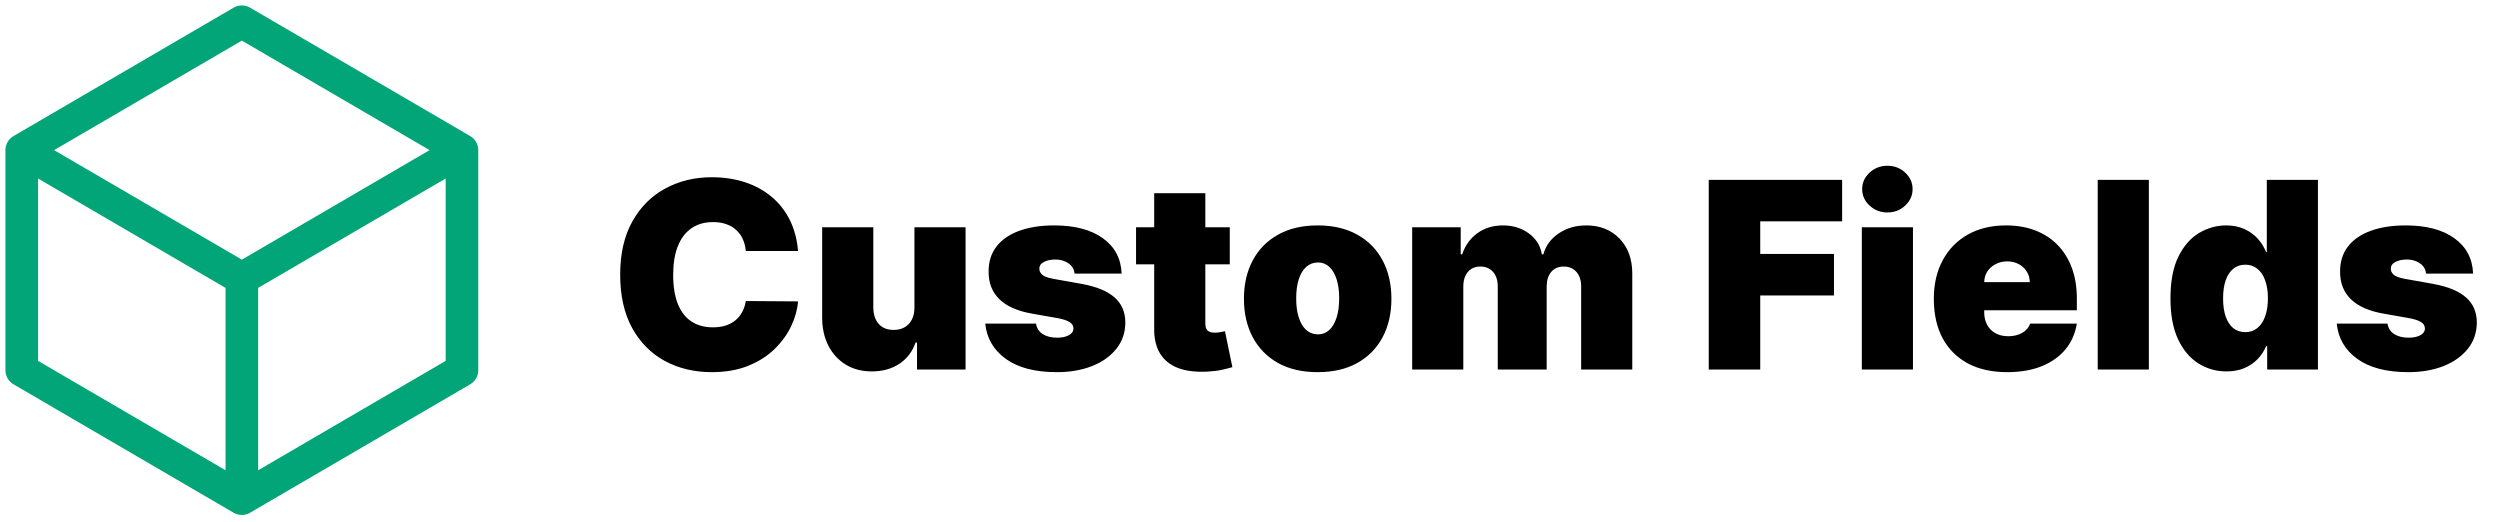
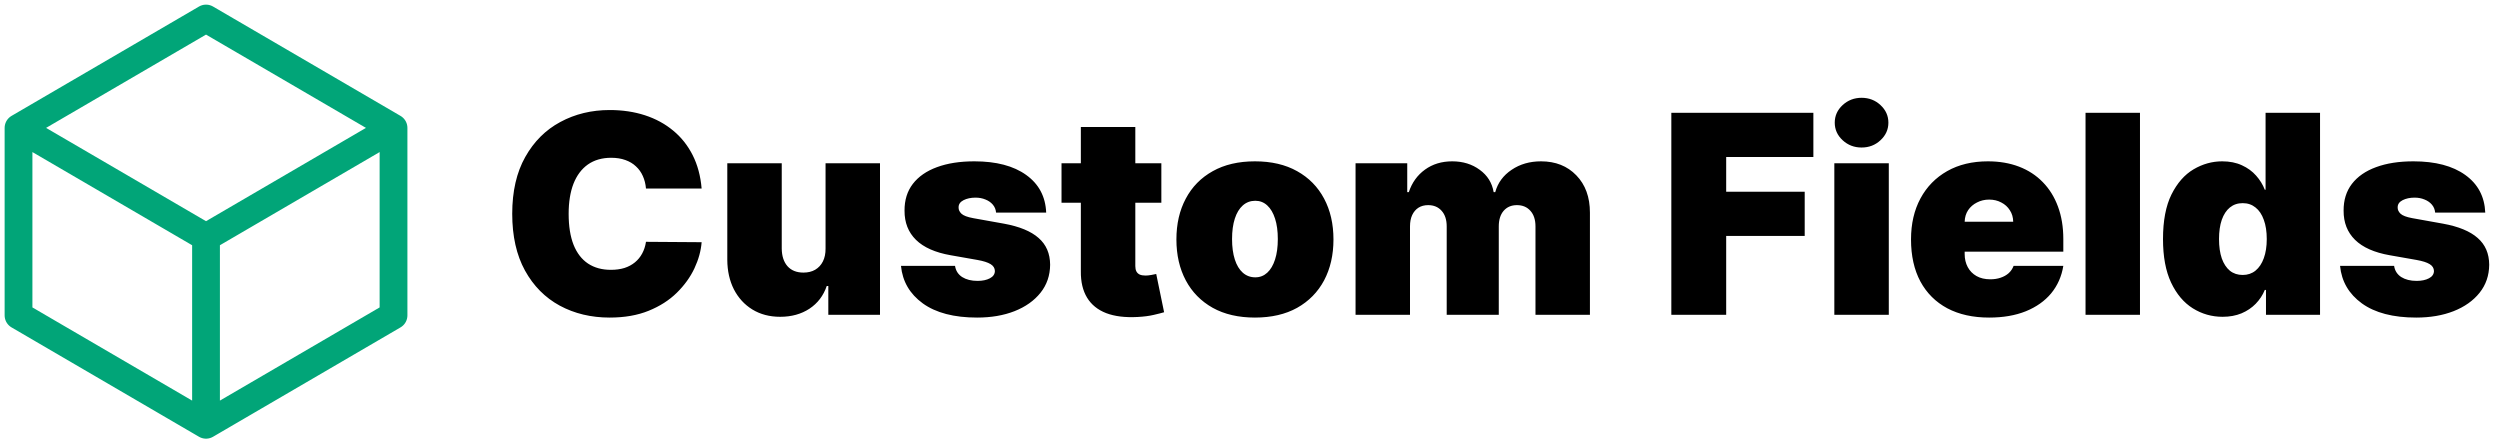
- <svg xmlns="http://www.w3.org/2000/svg" width="115" height="24" viewBox="0 0 115 24" fill="none">
+ <svg xmlns="http://www.w3.org/2000/svg" width="135" height="24" viewBox="0 0 135 24" fill="none">
  <path d="M21.25 6.906L11.125 1L1 6.906M21.25 6.906L11.125 12.812M21.25 6.906V17.031L11.125 22.938M1 6.906L11.125 12.812M1 6.906V17.031L11.125 22.938M11.125 12.812V22.938" stroke="#01A578" stroke-width="1.5" stroke-linecap="round" stroke-linejoin="round" />
-   <path d="M36.71 11.546H34.307C34.29 11.347 34.244 11.166 34.17 11.004C34.099 10.842 34 10.703 33.872 10.587C33.747 10.467 33.595 10.376 33.416 10.314C33.237 10.249 33.034 10.216 32.807 10.216C32.409 10.216 32.072 10.312 31.797 10.506C31.524 10.699 31.317 10.976 31.175 11.337C31.035 11.697 30.966 12.131 30.966 12.636C30.966 13.171 31.037 13.618 31.179 13.979C31.324 14.337 31.533 14.607 31.805 14.788C32.078 14.967 32.406 15.057 32.79 15.057C33.008 15.057 33.205 15.03 33.378 14.976C33.551 14.919 33.702 14.838 33.83 14.733C33.957 14.628 34.061 14.501 34.141 14.354C34.223 14.203 34.278 14.034 34.307 13.847L36.71 13.864C36.682 14.233 36.578 14.609 36.399 14.993C36.22 15.374 35.966 15.726 35.636 16.05C35.31 16.371 34.905 16.629 34.422 16.825C33.939 17.021 33.378 17.119 32.739 17.119C31.938 17.119 31.219 16.947 30.582 16.604C29.949 16.26 29.447 15.754 29.078 15.087C28.712 14.419 28.528 13.602 28.528 12.636C28.528 11.665 28.716 10.847 29.091 10.182C29.466 9.514 29.972 9.01 30.608 8.669C31.244 8.325 31.954 8.153 32.739 8.153C33.29 8.153 33.797 8.229 34.26 8.379C34.723 8.53 35.129 8.75 35.479 9.04C35.828 9.327 36.109 9.68 36.322 10.101C36.535 10.521 36.665 11.003 36.71 11.546ZM42.064 14.136V10.454H44.416V17H42.183V15.756H42.115C41.973 16.173 41.724 16.5 41.369 16.736C41.014 16.969 40.592 17.085 40.103 17.085C39.646 17.085 39.245 16.98 38.902 16.77C38.561 16.56 38.295 16.27 38.105 15.901C37.917 15.531 37.822 15.108 37.819 14.631V10.454H40.172V14.136C40.174 14.46 40.257 14.714 40.419 14.899C40.584 15.084 40.814 15.176 41.109 15.176C41.305 15.176 41.474 15.135 41.616 15.053C41.761 14.967 41.872 14.848 41.949 14.695C42.028 14.538 42.066 14.352 42.064 14.136ZM51.595 12.585H49.43C49.419 12.452 49.372 12.337 49.29 12.24C49.207 12.143 49.101 12.07 48.97 12.018C48.842 11.964 48.7 11.938 48.544 11.938C48.342 11.938 48.169 11.974 48.024 12.048C47.879 12.122 47.808 12.227 47.811 12.364C47.808 12.46 47.849 12.55 47.935 12.632C48.023 12.714 48.192 12.778 48.442 12.824L49.771 13.062C50.442 13.185 50.94 13.391 51.267 13.68C51.597 13.967 51.763 14.352 51.766 14.835C51.763 15.301 51.624 15.706 51.348 16.05C51.075 16.391 50.702 16.655 50.227 16.842C49.756 17.027 49.217 17.119 48.612 17.119C47.612 17.119 46.83 16.915 46.264 16.506C45.702 16.097 45.388 15.557 45.322 14.886H47.658C47.689 15.094 47.791 15.254 47.965 15.368C48.141 15.479 48.362 15.534 48.629 15.534C48.845 15.534 49.023 15.497 49.162 15.423C49.304 15.349 49.376 15.244 49.379 15.108C49.376 14.983 49.314 14.883 49.192 14.81C49.072 14.736 48.885 14.676 48.629 14.631L47.47 14.426C46.803 14.31 46.303 14.088 45.97 13.761C45.638 13.435 45.473 13.014 45.476 12.5C45.473 12.046 45.592 11.661 45.834 11.345C46.078 11.027 46.426 10.786 46.878 10.621C47.332 10.453 47.871 10.369 48.493 10.369C49.439 10.369 50.185 10.565 50.73 10.957C51.278 11.349 51.567 11.892 51.595 12.585ZM56.57 10.454V12.159H52.258V10.454H56.57ZM53.093 8.886H55.445V14.895C55.445 14.986 55.461 15.062 55.492 15.125C55.523 15.185 55.572 15.23 55.637 15.261C55.702 15.29 55.786 15.304 55.889 15.304C55.959 15.304 56.042 15.296 56.136 15.278C56.232 15.261 56.303 15.247 56.349 15.236L56.69 16.889C56.584 16.921 56.434 16.959 56.238 17.004C56.045 17.05 55.815 17.079 55.548 17.094C55.008 17.122 54.555 17.067 54.188 16.928C53.822 16.785 53.546 16.562 53.361 16.259C53.177 15.954 53.087 15.574 53.093 15.117V8.886ZM60.613 17.119C59.903 17.119 59.295 16.979 58.789 16.697C58.284 16.413 57.896 16.018 57.626 15.513C57.356 15.004 57.221 14.415 57.221 13.744C57.221 13.074 57.356 12.486 57.626 11.98C57.896 11.472 58.284 11.077 58.789 10.796C59.295 10.511 59.903 10.369 60.613 10.369C61.324 10.369 61.931 10.511 62.437 10.796C62.943 11.077 63.331 11.472 63.6 11.98C63.87 12.486 64.005 13.074 64.005 13.744C64.005 14.415 63.87 15.004 63.6 15.513C63.331 16.018 62.943 16.413 62.437 16.697C61.931 16.979 61.324 17.119 60.613 17.119ZM60.63 15.381C60.829 15.381 61.001 15.314 61.146 15.18C61.291 15.047 61.403 14.857 61.483 14.609C61.562 14.362 61.602 14.068 61.602 13.727C61.602 13.383 61.562 13.089 61.483 12.845C61.403 12.598 61.291 12.408 61.146 12.274C61.001 12.141 60.829 12.074 60.63 12.074C60.42 12.074 60.24 12.141 60.089 12.274C59.939 12.408 59.824 12.598 59.744 12.845C59.664 13.089 59.625 13.383 59.625 13.727C59.625 14.068 59.664 14.362 59.744 14.609C59.824 14.857 59.939 15.047 60.089 15.18C60.24 15.314 60.42 15.381 60.63 15.381ZM64.96 17V10.454H67.193V11.699H67.261C67.397 11.29 67.63 10.966 67.96 10.727C68.289 10.489 68.681 10.369 69.136 10.369C69.596 10.369 69.993 10.492 70.325 10.736C70.657 10.977 70.858 11.298 70.926 11.699H70.994C71.105 11.298 71.341 10.977 71.701 10.736C72.062 10.492 72.485 10.369 72.971 10.369C73.599 10.369 74.108 10.571 74.497 10.974C74.889 11.378 75.085 11.915 75.085 12.585V17H72.733V13.182C72.733 12.895 72.66 12.671 72.515 12.508C72.37 12.344 72.176 12.261 71.931 12.261C71.69 12.261 71.498 12.344 71.356 12.508C71.217 12.671 71.147 12.895 71.147 13.182V17H68.897V13.182C68.897 12.895 68.825 12.671 68.68 12.508C68.535 12.344 68.341 12.261 68.096 12.261C67.934 12.261 67.795 12.298 67.679 12.372C67.562 12.446 67.471 12.553 67.406 12.692C67.343 12.828 67.312 12.992 67.312 13.182V17H64.96ZM78.602 17V8.273H84.738V10.182H80.971V11.682H84.363V13.591H80.971V17H78.602ZM85.644 17V10.454H87.996V17H85.644ZM86.82 9.773C86.501 9.773 86.229 9.668 86.001 9.457C85.774 9.247 85.66 8.994 85.66 8.699C85.66 8.403 85.774 8.151 86.001 7.94C86.229 7.73 86.501 7.625 86.82 7.625C87.141 7.625 87.413 7.73 87.638 7.94C87.865 8.151 87.979 8.403 87.979 8.699C87.979 8.994 87.865 9.247 87.638 9.457C87.413 9.668 87.141 9.773 86.82 9.773ZM92.331 17.119C91.632 17.119 91.029 16.986 90.524 16.719C90.021 16.449 89.633 16.062 89.36 15.56C89.091 15.054 88.956 14.449 88.956 13.744C88.956 13.068 89.092 12.477 89.365 11.972C89.637 11.466 90.022 11.072 90.519 10.791C91.017 10.51 91.603 10.369 92.279 10.369C92.774 10.369 93.221 10.446 93.622 10.599C94.022 10.753 94.365 10.976 94.649 11.268C94.933 11.558 95.152 11.911 95.305 12.325C95.459 12.74 95.535 13.207 95.535 13.727V14.273H89.689V12.977H93.37C93.368 12.79 93.319 12.625 93.225 12.483C93.135 12.338 93.011 12.226 92.855 12.146C92.701 12.064 92.527 12.023 92.331 12.023C92.14 12.023 91.966 12.064 91.806 12.146C91.647 12.226 91.519 12.337 91.423 12.479C91.329 12.621 91.279 12.787 91.274 12.977V14.375C91.274 14.585 91.318 14.773 91.406 14.938C91.494 15.102 91.62 15.232 91.785 15.325C91.95 15.419 92.149 15.466 92.382 15.466C92.544 15.466 92.691 15.443 92.825 15.398C92.961 15.352 93.078 15.287 93.174 15.202C93.271 15.114 93.342 15.008 93.387 14.886H95.535C95.461 15.341 95.287 15.736 95.011 16.071C94.735 16.403 94.37 16.662 93.916 16.847C93.464 17.028 92.936 17.119 92.331 17.119ZM98.847 8.273V17H96.495V8.273H98.847ZM102.415 17.085C101.949 17.085 101.52 16.963 101.128 16.719C100.739 16.474 100.426 16.104 100.191 15.607C99.958 15.109 99.841 14.483 99.841 13.727C99.841 12.938 99.963 12.296 100.208 11.801C100.455 11.307 100.773 10.945 101.162 10.714C101.554 10.484 101.966 10.369 102.398 10.369C102.722 10.369 103.006 10.426 103.25 10.54C103.495 10.651 103.699 10.8 103.864 10.987C104.029 11.172 104.154 11.375 104.239 11.597H104.273V8.273H106.625V17H104.29V15.926H104.239C104.148 16.148 104.017 16.347 103.847 16.523C103.679 16.696 103.475 16.834 103.233 16.936C102.995 17.035 102.722 17.085 102.415 17.085ZM103.284 15.278C103.5 15.278 103.685 15.216 103.838 15.091C103.995 14.963 104.114 14.784 104.196 14.554C104.282 14.321 104.324 14.046 104.324 13.727C104.324 13.403 104.282 13.126 104.196 12.896C104.114 12.663 103.995 12.486 103.838 12.364C103.685 12.239 103.5 12.176 103.284 12.176C103.069 12.176 102.884 12.239 102.73 12.364C102.58 12.486 102.463 12.663 102.381 12.896C102.301 13.126 102.262 13.403 102.262 13.727C102.262 14.051 102.301 14.329 102.381 14.562C102.463 14.793 102.58 14.97 102.73 15.095C102.884 15.217 103.069 15.278 103.284 15.278ZM113.763 12.585H111.598C111.587 12.452 111.54 12.337 111.458 12.24C111.375 12.143 111.269 12.07 111.138 12.018C111.01 11.964 110.868 11.938 110.712 11.938C110.51 11.938 110.337 11.974 110.192 12.048C110.047 12.122 109.976 12.227 109.979 12.364C109.976 12.46 110.017 12.55 110.103 12.632C110.191 12.714 110.36 12.778 110.61 12.824L111.939 13.062C112.61 13.185 113.108 13.391 113.435 13.68C113.765 13.967 113.931 14.352 113.934 14.835C113.931 15.301 113.792 15.706 113.516 16.05C113.243 16.391 112.87 16.655 112.395 16.842C111.924 17.027 111.385 17.119 110.78 17.119C109.78 17.119 108.998 16.915 108.432 16.506C107.87 16.097 107.556 15.557 107.49 14.886H109.826C109.857 15.094 109.959 15.254 110.132 15.368C110.309 15.479 110.53 15.534 110.797 15.534C111.013 15.534 111.191 15.497 111.33 15.423C111.472 15.349 111.544 15.244 111.547 15.108C111.544 14.983 111.482 14.883 111.36 14.81C111.24 14.736 111.053 14.676 110.797 14.631L109.638 14.426C108.971 14.31 108.471 14.088 108.138 13.761C107.806 13.435 107.641 13.014 107.644 12.5C107.641 12.046 107.76 11.661 108.002 11.345C108.246 11.027 108.594 10.786 109.046 10.621C109.5 10.453 110.039 10.369 110.661 10.369C111.607 10.369 112.353 10.565 112.898 10.957C113.446 11.349 113.735 11.892 113.763 12.585Z" fill="black" />
+   <path d="M37.888 10.182H34.883C34.862 9.933 34.805 9.708 34.713 9.505C34.624 9.303 34.5 9.129 34.34 8.983C34.184 8.834 33.994 8.721 33.77 8.642C33.547 8.561 33.293 8.52 33.008 8.52C32.511 8.52 32.091 8.641 31.746 8.882C31.405 9.124 31.146 9.47 30.968 9.921C30.794 10.372 30.707 10.913 30.707 11.546C30.707 12.213 30.796 12.772 30.974 13.223C31.155 13.671 31.416 14.008 31.757 14.235C32.098 14.459 32.508 14.571 32.987 14.571C33.261 14.571 33.506 14.537 33.722 14.47C33.939 14.399 34.127 14.298 34.287 14.166C34.447 14.035 34.576 13.877 34.676 13.692C34.779 13.504 34.848 13.293 34.883 13.058L37.888 13.079C37.852 13.541 37.723 14.012 37.499 14.491C37.275 14.967 36.957 15.407 36.545 15.812C36.137 16.213 35.631 16.537 35.027 16.782C34.424 17.027 33.722 17.149 32.923 17.149C31.922 17.149 31.023 16.934 30.228 16.505C29.436 16.075 28.809 15.443 28.348 14.608C27.89 13.774 27.66 12.753 27.66 11.546C27.66 10.331 27.895 9.308 28.364 8.477C28.832 7.643 29.465 7.012 30.26 6.586C31.055 6.157 31.943 5.942 32.923 5.942C33.612 5.942 34.246 6.036 34.825 6.224C35.404 6.412 35.912 6.688 36.348 7.05C36.785 7.408 37.137 7.851 37.403 8.376C37.669 8.902 37.831 9.504 37.888 10.182ZM44.58 13.421V8.818H47.52V17H44.729V15.445H44.643C44.466 15.967 44.155 16.375 43.711 16.67C43.267 16.961 42.74 17.107 42.129 17.107C41.557 17.107 41.057 16.975 40.627 16.712C40.201 16.45 39.869 16.087 39.631 15.626C39.397 15.164 39.278 14.635 39.274 14.038V8.818H42.214V13.421C42.218 13.825 42.321 14.143 42.523 14.374C42.729 14.605 43.017 14.72 43.386 14.72C43.631 14.72 43.843 14.669 44.02 14.566C44.201 14.459 44.34 14.31 44.436 14.118C44.535 13.923 44.583 13.69 44.58 13.421ZM56.494 11.482H53.788C53.774 11.315 53.715 11.171 53.612 11.05C53.509 10.929 53.376 10.837 53.213 10.773C53.053 10.706 52.875 10.672 52.68 10.672C52.428 10.672 52.211 10.718 52.03 10.81C51.849 10.903 51.76 11.034 51.764 11.204C51.76 11.325 51.812 11.437 51.918 11.54C52.028 11.643 52.24 11.723 52.552 11.78L54.214 12.078C55.052 12.231 55.675 12.488 56.084 12.851C56.496 13.209 56.703 13.69 56.707 14.294C56.703 14.876 56.529 15.383 56.185 15.812C55.844 16.238 55.377 16.569 54.784 16.803C54.195 17.034 53.522 17.149 52.765 17.149C51.515 17.149 50.537 16.893 49.83 16.382C49.127 15.871 48.735 15.196 48.653 14.358H51.572C51.611 14.617 51.739 14.818 51.956 14.96C52.176 15.098 52.453 15.168 52.787 15.168C53.056 15.168 53.278 15.121 53.452 15.029C53.63 14.937 53.721 14.805 53.724 14.635C53.721 14.479 53.642 14.354 53.49 14.262C53.341 14.17 53.106 14.095 52.787 14.038L51.338 13.783C50.503 13.637 49.878 13.36 49.463 12.952C49.047 12.543 48.841 12.018 48.845 11.375C48.841 10.807 48.99 10.326 49.292 9.931C49.598 9.534 50.033 9.232 50.597 9.026C51.166 8.816 51.838 8.712 52.616 8.712C53.799 8.712 54.731 8.957 55.413 9.447C56.098 9.937 56.459 10.615 56.494 11.482ZM62.713 8.818V10.949H57.322V8.818H62.713ZM58.366 6.858H61.307V14.369C61.307 14.482 61.326 14.578 61.365 14.656C61.404 14.731 61.465 14.788 61.546 14.827C61.628 14.862 61.733 14.88 61.861 14.88C61.949 14.88 62.052 14.869 62.17 14.848C62.29 14.827 62.379 14.809 62.436 14.795L62.862 16.861C62.731 16.901 62.542 16.948 62.297 17.005C62.056 17.062 61.768 17.099 61.434 17.117C60.76 17.153 60.193 17.084 59.735 16.909C59.277 16.732 58.933 16.453 58.702 16.073C58.471 15.693 58.359 15.217 58.366 14.646V6.858ZM67.767 17.149C66.879 17.149 66.119 16.973 65.487 16.622C64.855 16.267 64.37 15.773 64.033 15.141C63.695 14.505 63.526 13.768 63.526 12.93C63.526 12.092 63.695 11.357 64.033 10.725C64.37 10.089 64.855 9.596 65.487 9.244C66.119 8.889 66.879 8.712 67.767 8.712C68.654 8.712 69.414 8.889 70.046 9.244C70.678 9.596 71.163 10.089 71.501 10.725C71.838 11.357 72.007 12.092 72.007 12.93C72.007 13.768 71.838 14.505 71.501 15.141C71.163 15.773 70.678 16.267 70.046 16.622C69.414 16.973 68.654 17.149 67.767 17.149ZM67.788 14.976C68.037 14.976 68.251 14.892 68.432 14.726C68.614 14.559 68.754 14.321 68.853 14.012C68.953 13.703 69.002 13.335 69.002 12.909C69.002 12.479 68.953 12.112 68.853 11.806C68.754 11.498 68.614 11.26 68.432 11.093C68.251 10.926 68.037 10.842 67.788 10.842C67.525 10.842 67.3 10.926 67.111 11.093C66.923 11.26 66.779 11.498 66.68 11.806C66.581 12.112 66.531 12.479 66.531 12.909C66.531 13.335 66.581 13.703 66.68 14.012C66.779 14.321 66.923 14.559 67.111 14.726C67.3 14.892 67.525 14.976 67.788 14.976ZM73.2 17V8.818H75.991V10.374H76.076C76.247 9.862 76.538 9.457 76.95 9.159C77.362 8.861 77.852 8.712 78.42 8.712C78.995 8.712 79.491 8.864 79.906 9.17C80.322 9.472 80.572 9.873 80.657 10.374H80.743C80.881 9.873 81.176 9.472 81.627 9.17C82.078 8.864 82.607 8.712 83.214 8.712C83.999 8.712 84.635 8.964 85.121 9.468C85.611 9.972 85.856 10.643 85.856 11.482V17H82.916V12.227C82.916 11.869 82.825 11.588 82.644 11.386C82.463 11.18 82.22 11.077 81.914 11.077C81.612 11.077 81.373 11.18 81.195 11.386C81.021 11.588 80.934 11.869 80.934 12.227V17H78.122V12.227C78.122 11.869 78.031 11.588 77.85 11.386C77.669 11.18 77.426 11.077 77.12 11.077C76.918 11.077 76.744 11.123 76.598 11.215C76.453 11.307 76.339 11.441 76.257 11.615C76.179 11.785 76.14 11.989 76.14 12.227V17H73.2ZM90.252 17V6.091H97.922V8.477H93.214V10.352H97.454V12.739H93.214V17H90.252ZM99.054 17V8.818H101.995V17H99.054ZM100.525 7.966C100.127 7.966 99.786 7.835 99.502 7.572C99.218 7.309 99.076 6.993 99.076 6.624C99.076 6.254 99.218 5.938 99.502 5.675C99.786 5.413 100.127 5.281 100.525 5.281C100.926 5.281 101.267 5.413 101.547 5.675C101.831 5.938 101.973 6.254 101.973 6.624C101.973 6.993 101.831 7.309 101.547 7.572C101.267 7.835 100.926 7.966 100.525 7.966ZM107.413 17.149C106.54 17.149 105.787 16.982 105.155 16.648C104.526 16.311 104.041 15.828 103.701 15.2C103.363 14.568 103.195 13.811 103.195 12.93C103.195 12.085 103.365 11.347 103.706 10.714C104.047 10.082 104.528 9.591 105.149 9.239C105.771 8.887 106.504 8.712 107.349 8.712C107.967 8.712 108.527 8.808 109.027 8.999C109.528 9.191 109.956 9.47 110.311 9.836C110.666 10.198 110.94 10.638 111.131 11.157C111.323 11.675 111.419 12.259 111.419 12.909V13.591H104.111V11.972H108.713C108.709 11.737 108.649 11.531 108.532 11.354C108.418 11.173 108.264 11.032 108.068 10.933C107.877 10.83 107.658 10.778 107.413 10.778C107.175 10.778 106.957 10.83 106.758 10.933C106.559 11.032 106.399 11.171 106.279 11.348C106.161 11.526 106.099 11.734 106.092 11.972V13.719C106.092 13.982 106.147 14.216 106.257 14.422C106.367 14.628 106.525 14.789 106.731 14.907C106.937 15.024 107.186 15.082 107.477 15.082C107.68 15.082 107.864 15.054 108.031 14.997C108.202 14.94 108.347 14.859 108.468 14.752C108.589 14.642 108.677 14.511 108.734 14.358H111.419C111.327 14.926 111.108 15.42 110.764 15.839C110.419 16.254 109.963 16.577 109.395 16.808C108.83 17.035 108.17 17.149 107.413 17.149ZM115.559 6.091V17H112.619V6.091H115.559ZM120.019 17.107C119.437 17.107 118.9 16.954 118.41 16.648C117.924 16.343 117.533 15.88 117.238 15.258C116.947 14.637 116.802 13.854 116.802 12.909C116.802 11.922 116.954 11.119 117.26 10.501C117.569 9.884 117.966 9.431 118.453 9.143C118.943 8.855 119.458 8.712 119.998 8.712C120.402 8.712 120.758 8.783 121.063 8.925C121.368 9.063 121.624 9.25 121.83 9.484C122.036 9.715 122.192 9.969 122.299 10.246H122.341V6.091H125.282V17H122.363V15.658H122.299C122.185 15.935 122.022 16.183 121.809 16.403C121.599 16.62 121.343 16.792 121.042 16.92C120.743 17.044 120.402 17.107 120.019 17.107ZM121.106 14.848C121.375 14.848 121.606 14.77 121.798 14.614C121.993 14.454 122.142 14.23 122.245 13.943C122.352 13.651 122.405 13.307 122.405 12.909C122.405 12.504 122.352 12.158 122.245 11.87C122.142 11.579 121.993 11.357 121.798 11.204C121.606 11.048 121.375 10.97 121.106 10.97C120.836 10.97 120.605 11.048 120.413 11.204C120.225 11.357 120.079 11.579 119.976 11.87C119.877 12.158 119.827 12.504 119.827 12.909C119.827 13.314 119.877 13.662 119.976 13.953C120.079 14.241 120.225 14.463 120.413 14.619C120.605 14.772 120.836 14.848 121.106 14.848ZM134.204 11.482H131.498C131.484 11.315 131.425 11.171 131.322 11.05C131.219 10.929 131.086 10.837 130.923 10.773C130.763 10.706 130.585 10.672 130.39 10.672C130.138 10.672 129.921 10.718 129.74 10.81C129.559 10.903 129.47 11.034 129.474 11.204C129.47 11.325 129.522 11.437 129.628 11.54C129.738 11.643 129.95 11.723 130.262 11.78L131.924 12.078C132.762 12.231 133.385 12.488 133.794 12.851C134.206 13.209 134.413 13.69 134.417 14.294C134.413 14.876 134.239 15.383 133.895 15.812C133.554 16.238 133.087 16.569 132.494 16.803C131.905 17.034 131.232 17.149 130.475 17.149C129.225 17.149 128.247 16.893 127.54 16.382C126.837 15.871 126.445 15.196 126.363 14.358H129.282C129.321 14.617 129.449 14.818 129.666 14.96C129.886 15.098 130.163 15.168 130.497 15.168C130.766 15.168 130.988 15.121 131.162 15.029C131.34 14.937 131.43 14.805 131.434 14.635C131.43 14.479 131.352 14.354 131.2 14.262C131.051 14.17 130.816 14.095 130.497 14.038L129.048 13.783C128.213 13.637 127.588 13.36 127.173 12.952C126.757 12.543 126.551 12.018 126.555 11.375C126.551 10.807 126.7 10.326 127.002 9.931C127.308 9.534 127.743 9.232 128.307 9.026C128.875 8.816 129.548 8.712 130.326 8.712C131.509 8.712 132.441 8.957 133.123 9.447C133.808 9.937 134.168 10.615 134.204 11.482Z" fill="black" />
</svg>
